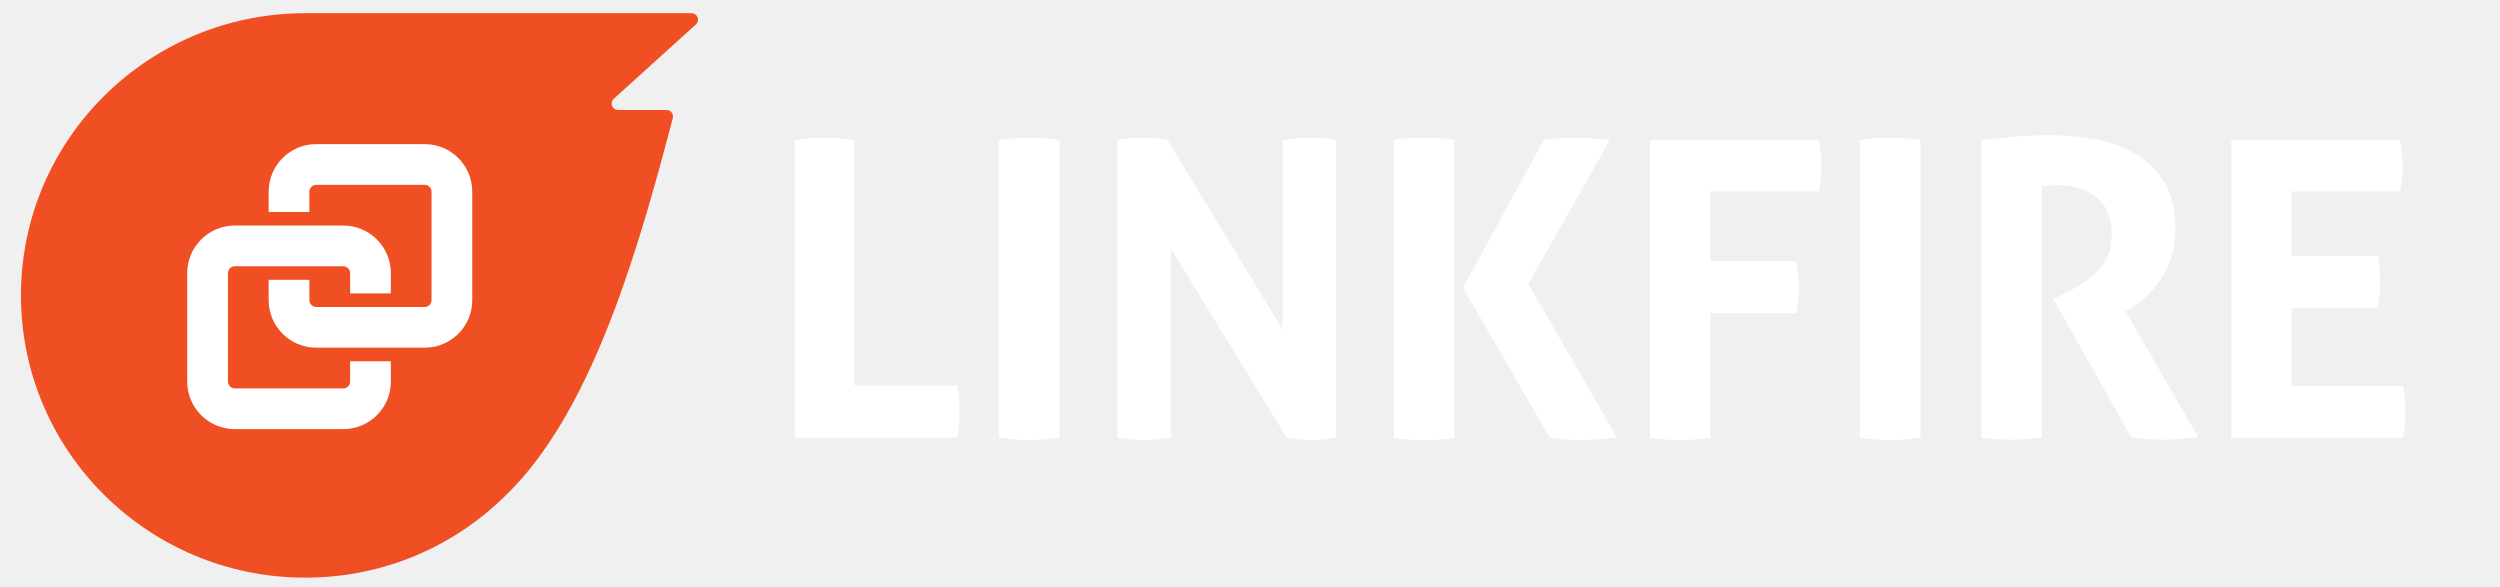
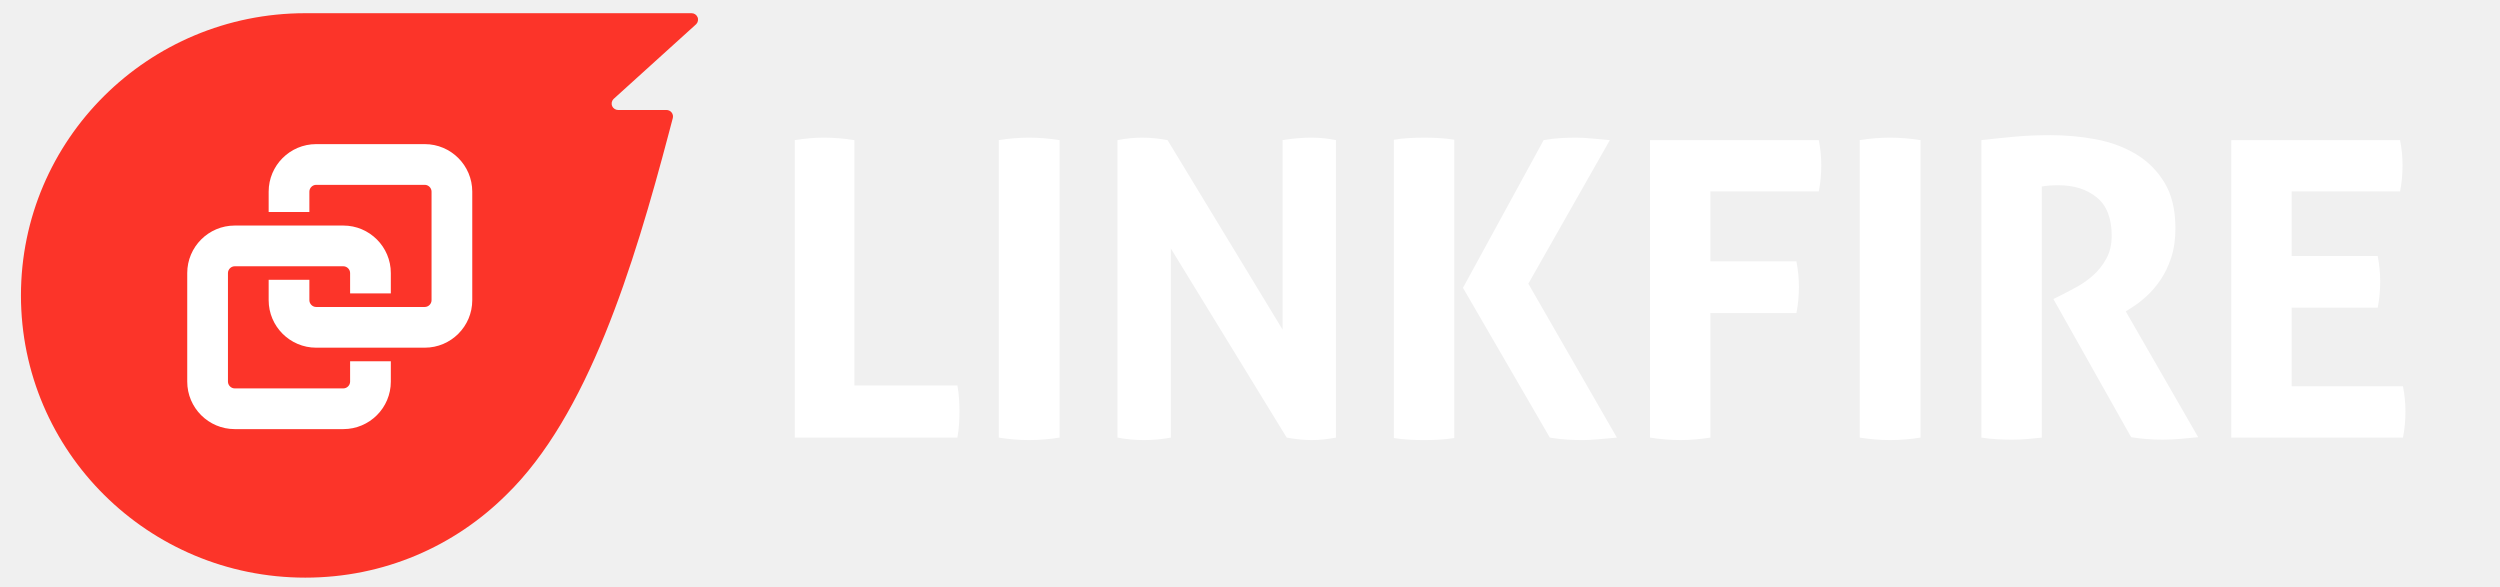
<svg xmlns="http://www.w3.org/2000/svg" version="1.1" id="Layer_1" x="0px" y="0px" width="284px" height="66.618px" viewBox="0 0 284 66.618" enable-background="new 0 0 284 66.618" xml:space="preserve">
  <g id="Layer_1_1_">
    <g>
-       <path fill="#F04E23" d="M79.083,2.751c0.203-0.202,0.276-0.518,0.16-0.798C79.123,1.67,78.854,1.5,78.562,1.5H34.681    C16.842,1.5,2.38,15.855,2.38,33.56s14.462,32.06,32.301,32.06c8.959,0,16.965-3.582,22.827-9.4    c9.24-8.971,14.448-25.845,18.502-41.211c0.042-0.164,0.129-0.493,0.129-0.493l0.291-1.104c0.055-0.213,0.014-0.445-0.134-0.633    c-0.144-0.185-0.36-0.284-0.584-0.284h-5.489c-0.289,0-0.562-0.169-0.684-0.451c-0.116-0.282-0.045-0.596,0.161-0.8L79.083,2.751z    " />
+       <path fill="#fc3429" d="M79.083,2.751c0.203-0.202,0.276-0.518,0.16-0.798C79.123,1.67,78.854,1.5,78.562,1.5H34.681    C16.842,1.5,2.38,15.855,2.38,33.56s14.462,32.06,32.301,32.06c8.959,0,16.965-3.582,22.827-9.4    c9.24-8.971,14.448-25.845,18.502-41.211c0.042-0.164,0.129-0.493,0.129-0.493l0.291-1.104c0.055-0.213,0.014-0.445-0.134-0.633    c-0.144-0.185-0.36-0.284-0.584-0.284h-5.489c-0.289,0-0.562-0.169-0.684-0.451c-0.116-0.282-0.045-0.596,0.161-0.8L79.083,2.751z    " />
    </g>
    <path fill="#FFFFFF" d="M39.772,43.352c0,0.42-0.354,0.771-0.771,0.771H26.665c-0.416,0-0.769-0.353-0.769-0.771V31.018   c0-0.418,0.353-0.77,0.769-0.77h12.336c0.418,0,0.771,0.352,0.771,0.77v2.312h4.626v-2.312c0-2.975-2.421-5.396-5.397-5.396H26.665   c-2.973,0-5.395,2.422-5.395,5.396v12.334c0,2.979,2.422,5.395,5.395,5.395h12.336c2.977,0,5.397-2.416,5.397-5.395v-2.311h-4.626   V43.352z M48.253,16.372H35.916c-2.974,0-5.396,2.422-5.396,5.397v2.312h4.625v-2.312c0-0.417,0.354-0.771,0.771-0.771h12.337   c0.418,0,0.771,0.353,0.771,0.771v12.333c0,0.416-0.353,0.771-0.771,0.771H35.916c-0.417,0-0.771-0.354-0.771-0.771v-2.313H30.52   v2.313c0,2.977,2.422,5.395,5.396,5.395h12.337c2.978,0,5.396-2.418,5.396-5.395V21.769C53.648,18.794,51.229,16.372,48.253,16.372   z" />
  </g>
  <g>
    <path fill="#FFFFFF" d="M90.29,15.918c1.159-0.188,2.271-0.282,3.337-0.282c1.097,0,2.24,0.094,3.431,0.282V43.79h11.703   c0.095,0.533,0.156,1.042,0.188,1.527c0.03,0.486,0.047,0.948,0.047,1.387c0,0.502-0.017,0.995-0.047,1.48   c-0.032,0.486-0.094,0.995-0.188,1.527H90.29V15.918z" />
    <path fill="#FFFFFF" d="M113.461,15.918c1.159-0.188,2.303-0.282,3.431-0.282s2.287,0.094,3.479,0.282v33.793   c-1.191,0.188-2.335,0.282-3.432,0.282c-1.159,0-2.318-0.095-3.478-0.282V15.918z" />
    <path fill="#FFFFFF" d="M126.949,15.918c0.971-0.188,1.896-0.282,2.773-0.282c0.939,0,1.91,0.094,2.913,0.282l13.066,21.525V15.918   c1.128-0.188,2.209-0.282,3.243-0.282c0.971,0,1.911,0.094,2.82,0.282v33.793c-1.004,0.188-1.912,0.282-2.727,0.282   c-0.878,0-1.833-0.095-2.867-0.282l-13.16-21.479v21.479c-1.003,0.188-2.021,0.282-3.055,0.282s-2.037-0.095-3.008-0.282V15.918z" />
    <path fill="#FFFFFF" d="M158.345,15.872c0.595-0.094,1.175-0.157,1.739-0.188c0.563-0.031,1.144-0.047,1.738-0.047   c0.533,0,1.081,0.016,1.646,0.047c0.563,0.031,1.144,0.094,1.739,0.188v33.887c-0.596,0.094-1.176,0.156-1.739,0.188   c-0.564,0.031-1.128,0.048-1.692,0.048c-0.563,0-1.128-0.017-1.691-0.048c-0.564-0.031-1.145-0.094-1.739-0.188V15.872z    M166.193,32.697l9.165-16.779c0.721-0.125,1.387-0.204,1.998-0.235c0.61-0.031,1.167-0.047,1.668-0.047   c0.532,0,1.128,0.032,1.786,0.094c0.658,0.063,1.347,0.125,2.068,0.188l-9.259,16.309l10.058,17.484   c-0.722,0.062-1.418,0.125-2.092,0.188s-1.276,0.095-1.81,0.095c-0.501,0-1.058-0.017-1.668-0.048   c-0.611-0.031-1.293-0.109-2.045-0.234L166.193,32.697z" />
    <path fill="#FFFFFF" d="M187.438,15.918h19.176c0.188,0.94,0.282,1.896,0.282,2.867c0,1.034-0.094,2.021-0.282,2.961H194.3v7.943   h9.775c0.188,1.003,0.282,1.974,0.282,2.914c0,1.003-0.094,1.991-0.282,2.961H194.3v14.146c-1.191,0.188-2.319,0.282-3.385,0.282   c-1.159,0-2.318-0.095-3.478-0.282V15.918z" />
    <path fill="#FFFFFF" d="M211.266,15.918c1.159-0.188,2.303-0.282,3.431-0.282s2.287,0.094,3.479,0.282v33.793   c-1.191,0.188-2.335,0.282-3.432,0.282c-1.159,0-2.318-0.095-3.478-0.282V15.918z" />
    <path fill="#FFFFFF" d="M225.083,15.918c1.378-0.156,2.671-0.29,3.877-0.399c1.206-0.109,2.546-0.165,4.019-0.165   c1.724,0,3.423,0.157,5.1,0.47c1.676,0.314,3.188,0.87,4.536,1.669c1.347,0.799,2.436,1.88,3.266,3.243   c0.83,1.363,1.246,3.095,1.246,5.193c0,1.254-0.157,2.358-0.47,3.314c-0.313,0.956-0.714,1.794-1.199,2.514   c-0.485,0.721-1.01,1.34-1.574,1.856c-0.563,0.518-1.097,0.933-1.598,1.246l-0.799,0.517l8.225,14.288   c-0.627,0.062-1.285,0.125-1.974,0.188c-0.69,0.062-1.395,0.094-2.115,0.094c-1.191,0-2.366-0.094-3.525-0.281l-8.836-15.698   l1.128-0.564c0.438-0.219,0.971-0.501,1.599-0.846c0.626-0.345,1.229-0.776,1.809-1.292c0.58-0.517,1.073-1.144,1.481-1.88   c0.406-0.736,0.61-1.605,0.61-2.608c0-1.974-0.563-3.423-1.691-4.348c-1.129-0.924-2.585-1.386-4.371-1.386   c-0.689,0-1.316,0.047-1.88,0.141v28.529c-0.564,0.062-1.129,0.117-1.692,0.164c-0.564,0.047-1.112,0.07-1.646,0.07   c-0.532,0-1.097-0.016-1.691-0.047c-0.596-0.031-1.207-0.094-1.833-0.188V15.918z" />
    <path fill="#FFFFFF" d="M253.471,15.918h19.176c0.188,0.94,0.282,1.896,0.282,2.867c0,1.034-0.094,2.021-0.282,2.961h-12.313v7.332   h9.775c0.188,1.003,0.282,1.974,0.282,2.914c0,1.003-0.094,1.991-0.282,2.961h-9.775v8.93h12.643   c0.188,0.939,0.282,1.896,0.282,2.867c0,1.034-0.094,2.021-0.282,2.961h-19.505V15.918z" />
  </g>
</svg>
